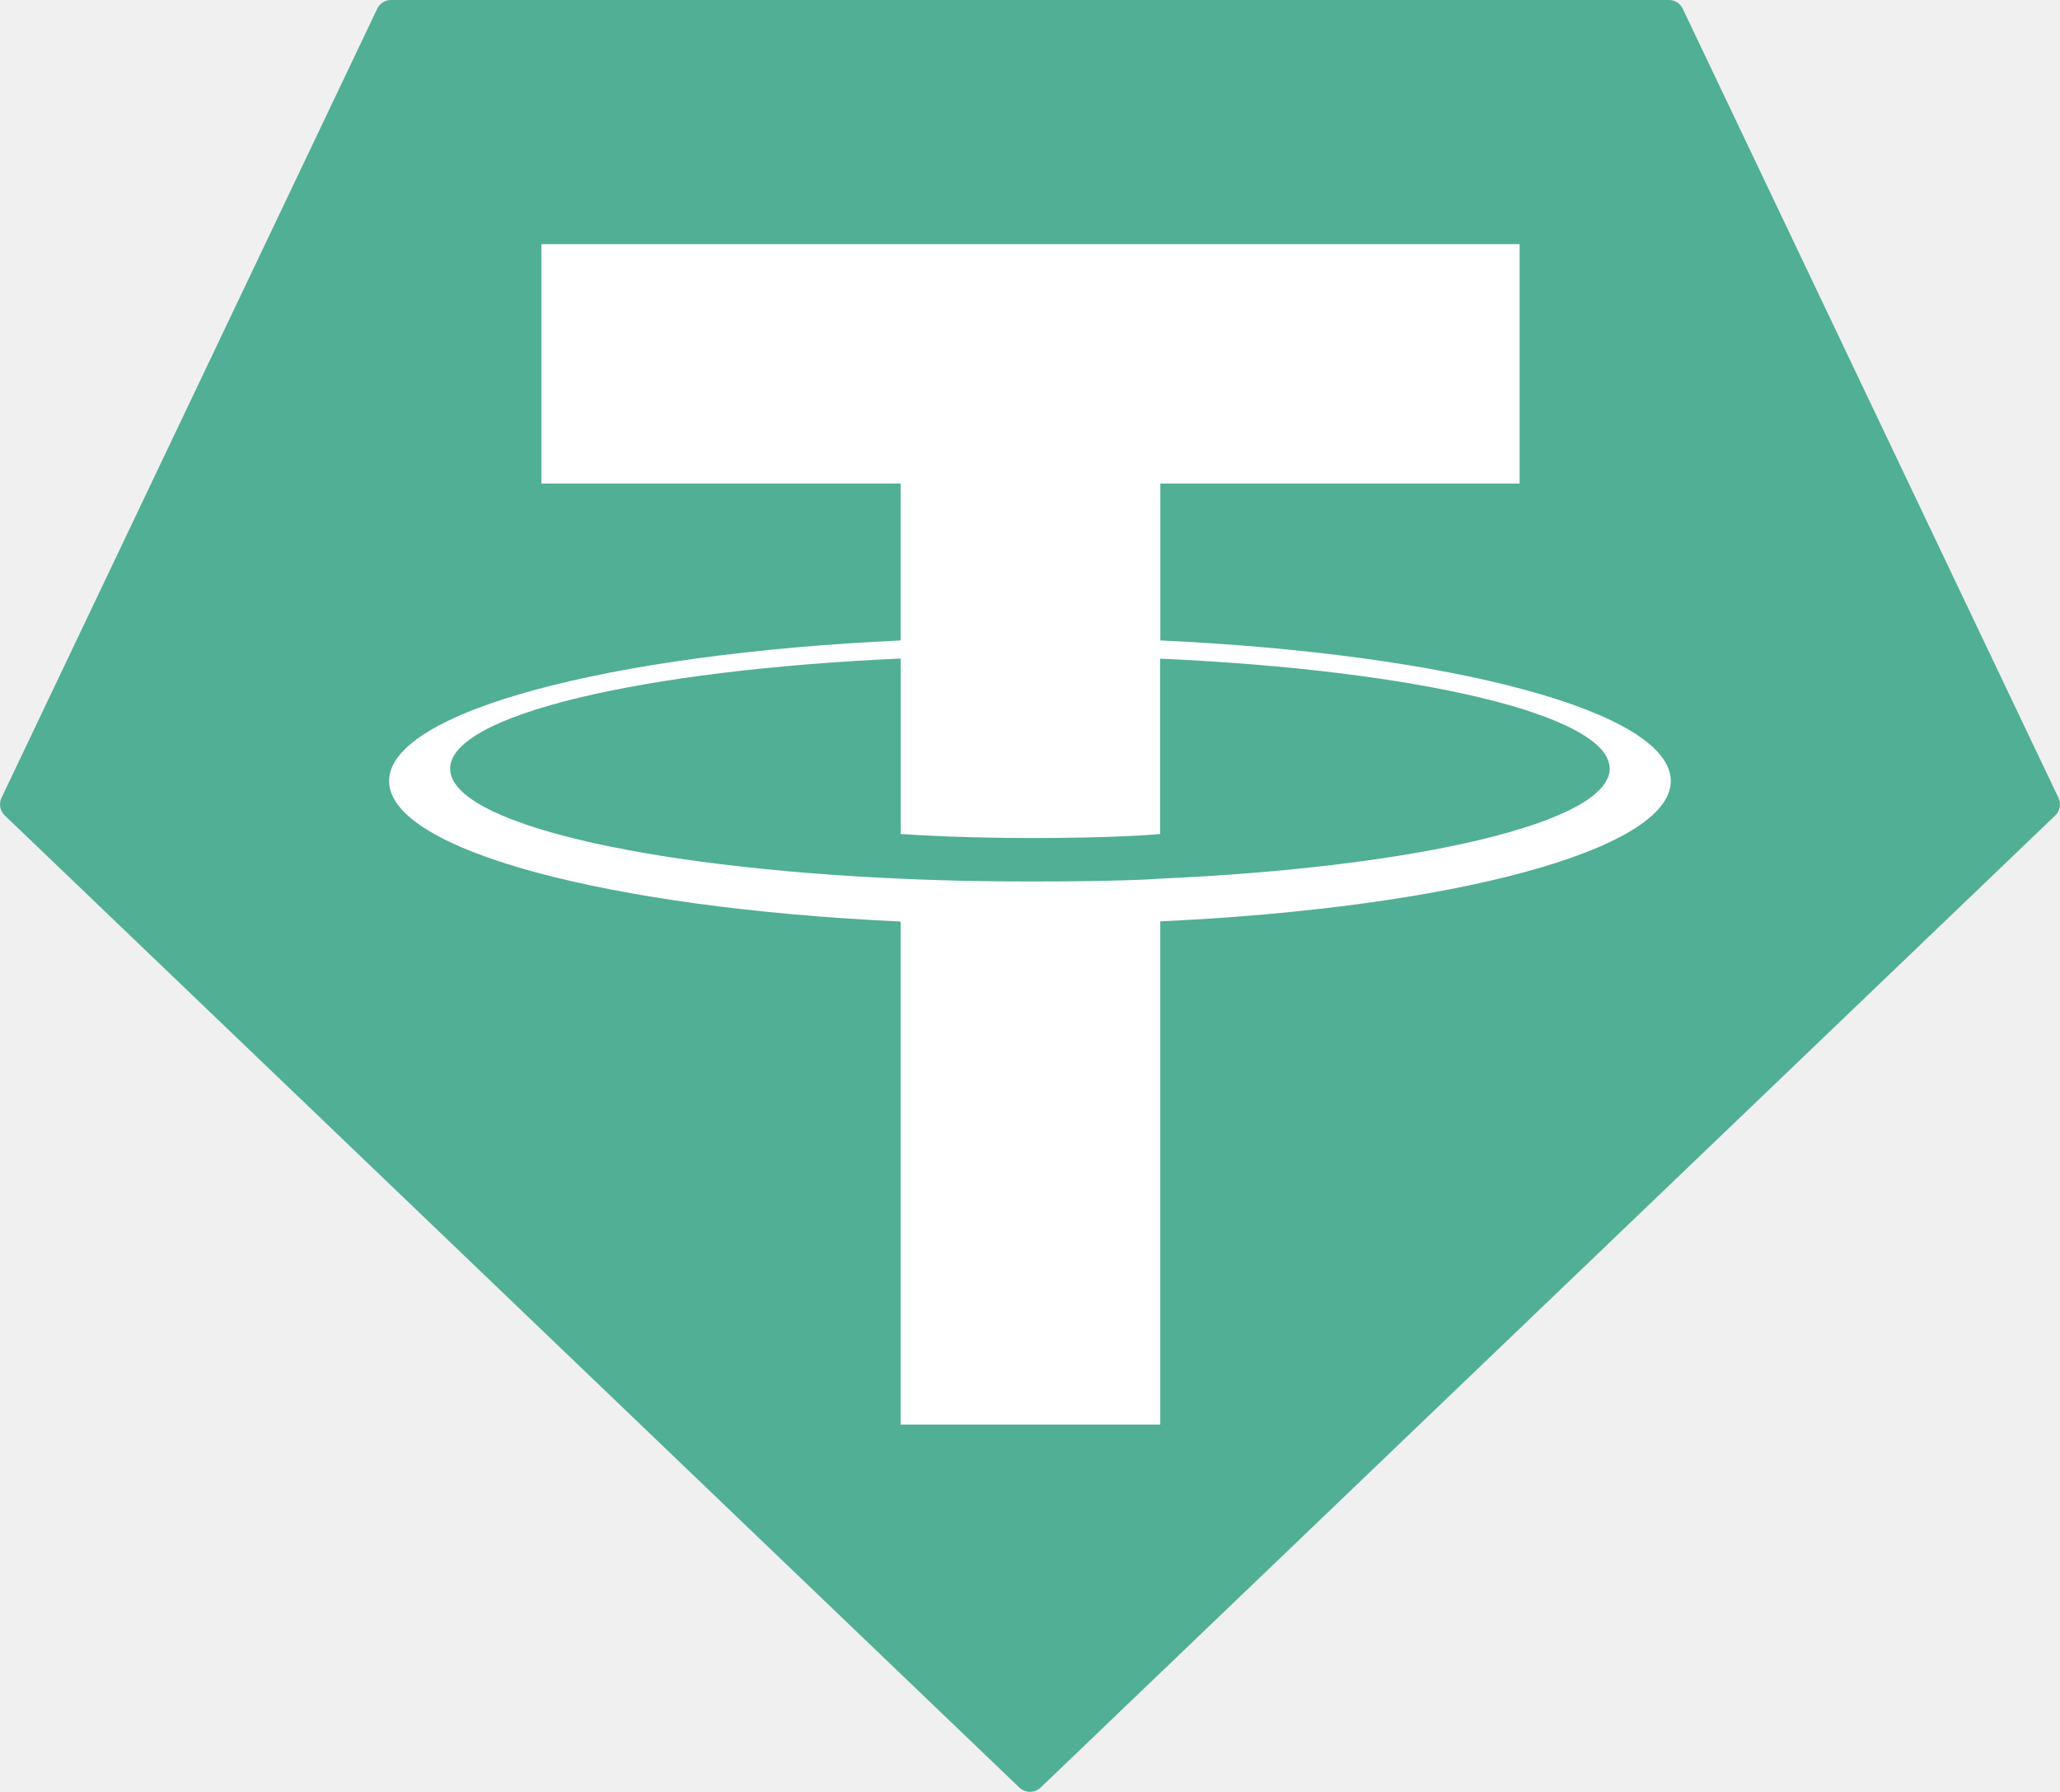
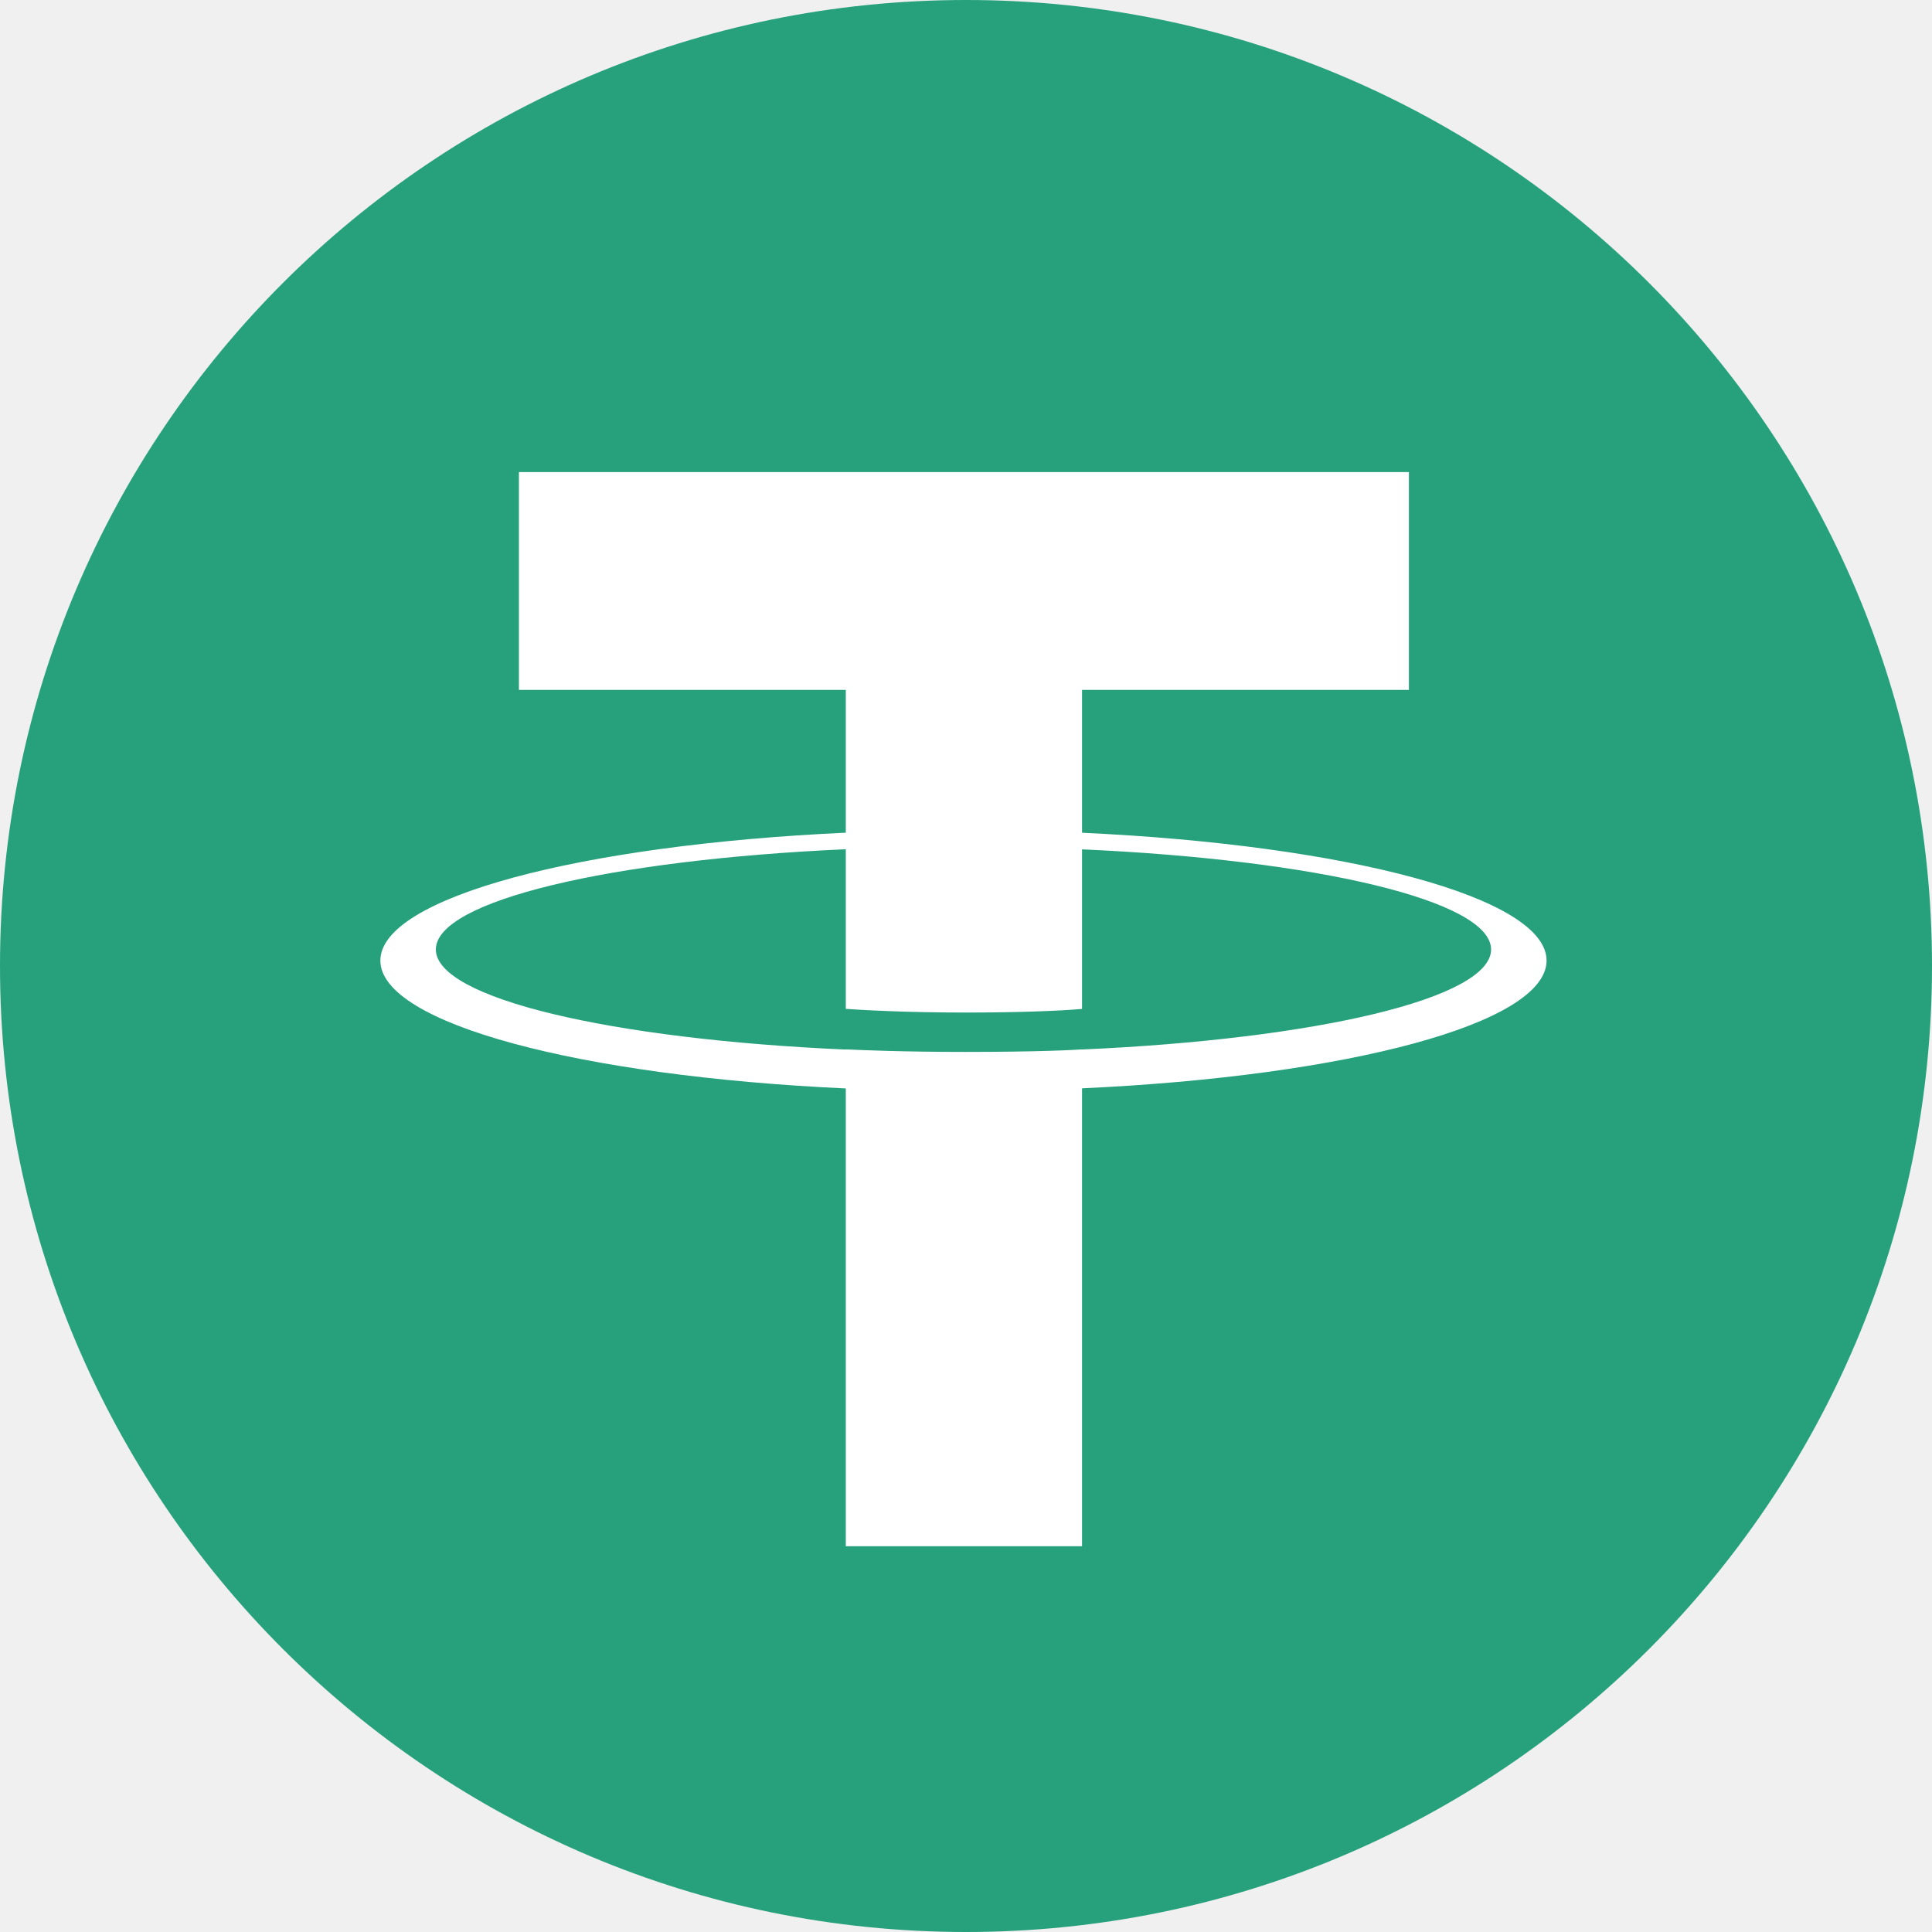
- <svg xmlns="http://www.w3.org/2000/svg" id="Layer_1" data-name="Layer 1" viewBox="0 0 339.43 295.27">
-   <path d="M62.15,1.45l-61.89,130a2.52,2.52,0,0,0,.54,2.94L167.95,294.56a2.55,2.55,0,0,0,3.53,0L338.63,134.4a2.52,2.52,0,0,0,.54-2.94l-61.89-130A2.5,2.5,0,0,0,275,0H64.45a2.5,2.5,0,0,0-2.3,1.45h0Z" style="fill:#50af95;fill-rule:evenodd" />
-   <path d="M191.19,144.8v0c-1.2.09-7.4,0.46-21.23,0.46-11,0-18.81-.33-21.55-0.46v0c-42.51-1.87-74.24-9.27-74.24-18.13s31.73-16.25,74.24-18.15v28.91c2.78,0.2,10.74.67,21.74,0.67,13.2,0,19.81-.55,21-0.66v-28.9c42.42,1.89,74.08,9.29,74.08,18.13s-31.65,16.24-74.08,18.12h0Zm0-39.25V79.68h59.2V40.23H89.21V79.68H148.4v25.86c-48.11,2.21-84.29,11.74-84.29,23.16s36.18,20.94,84.29,23.16v82.9h42.78V151.83c48-2.21,84.12-11.73,84.12-23.14s-36.09-20.93-84.12-23.15h0Zm0,0h0Z" style="fill:#fff;fill-rule:evenodd" />
+ <svg xmlns="http://www.w3.org/2000/svg" viewBox="0 0 32 32">
+   <g fill="none" fill-rule="evenodd">
+     <circle cx="16" cy="16" r="16" fill="#26A17B" />
+     <path fill="#FFF" d="M17.922 17.383v-.002c-.11.008-.677.042-1.942.042-1.01 0-1.721-.03-1.971-.042v.003c-3.888-.171-6.79-.848-6.79-1.658 0-.809 2.902-1.486 6.79-1.66v2.644c.254.018.982.061 1.988.061 1.207 0 1.812-.05 1.925-.06v-2.643c3.88.173 6.775.85 6.775 1.658 0 .81-2.895 1.485-6.775 1.657m0-3.59v-2.366h5.414V7.819H8.595v3.608h5.414v2.365c-4.4.202-7.709 1.074-7.709 2.118 0 1.044 3.309 1.915 7.709 2.118v7.582h3.913v-7.584c4.393-.202 7.694-1.073 7.694-2.116 0-1.043-3.301-1.914-7.694-2.117" />
+   </g>
</svg>
